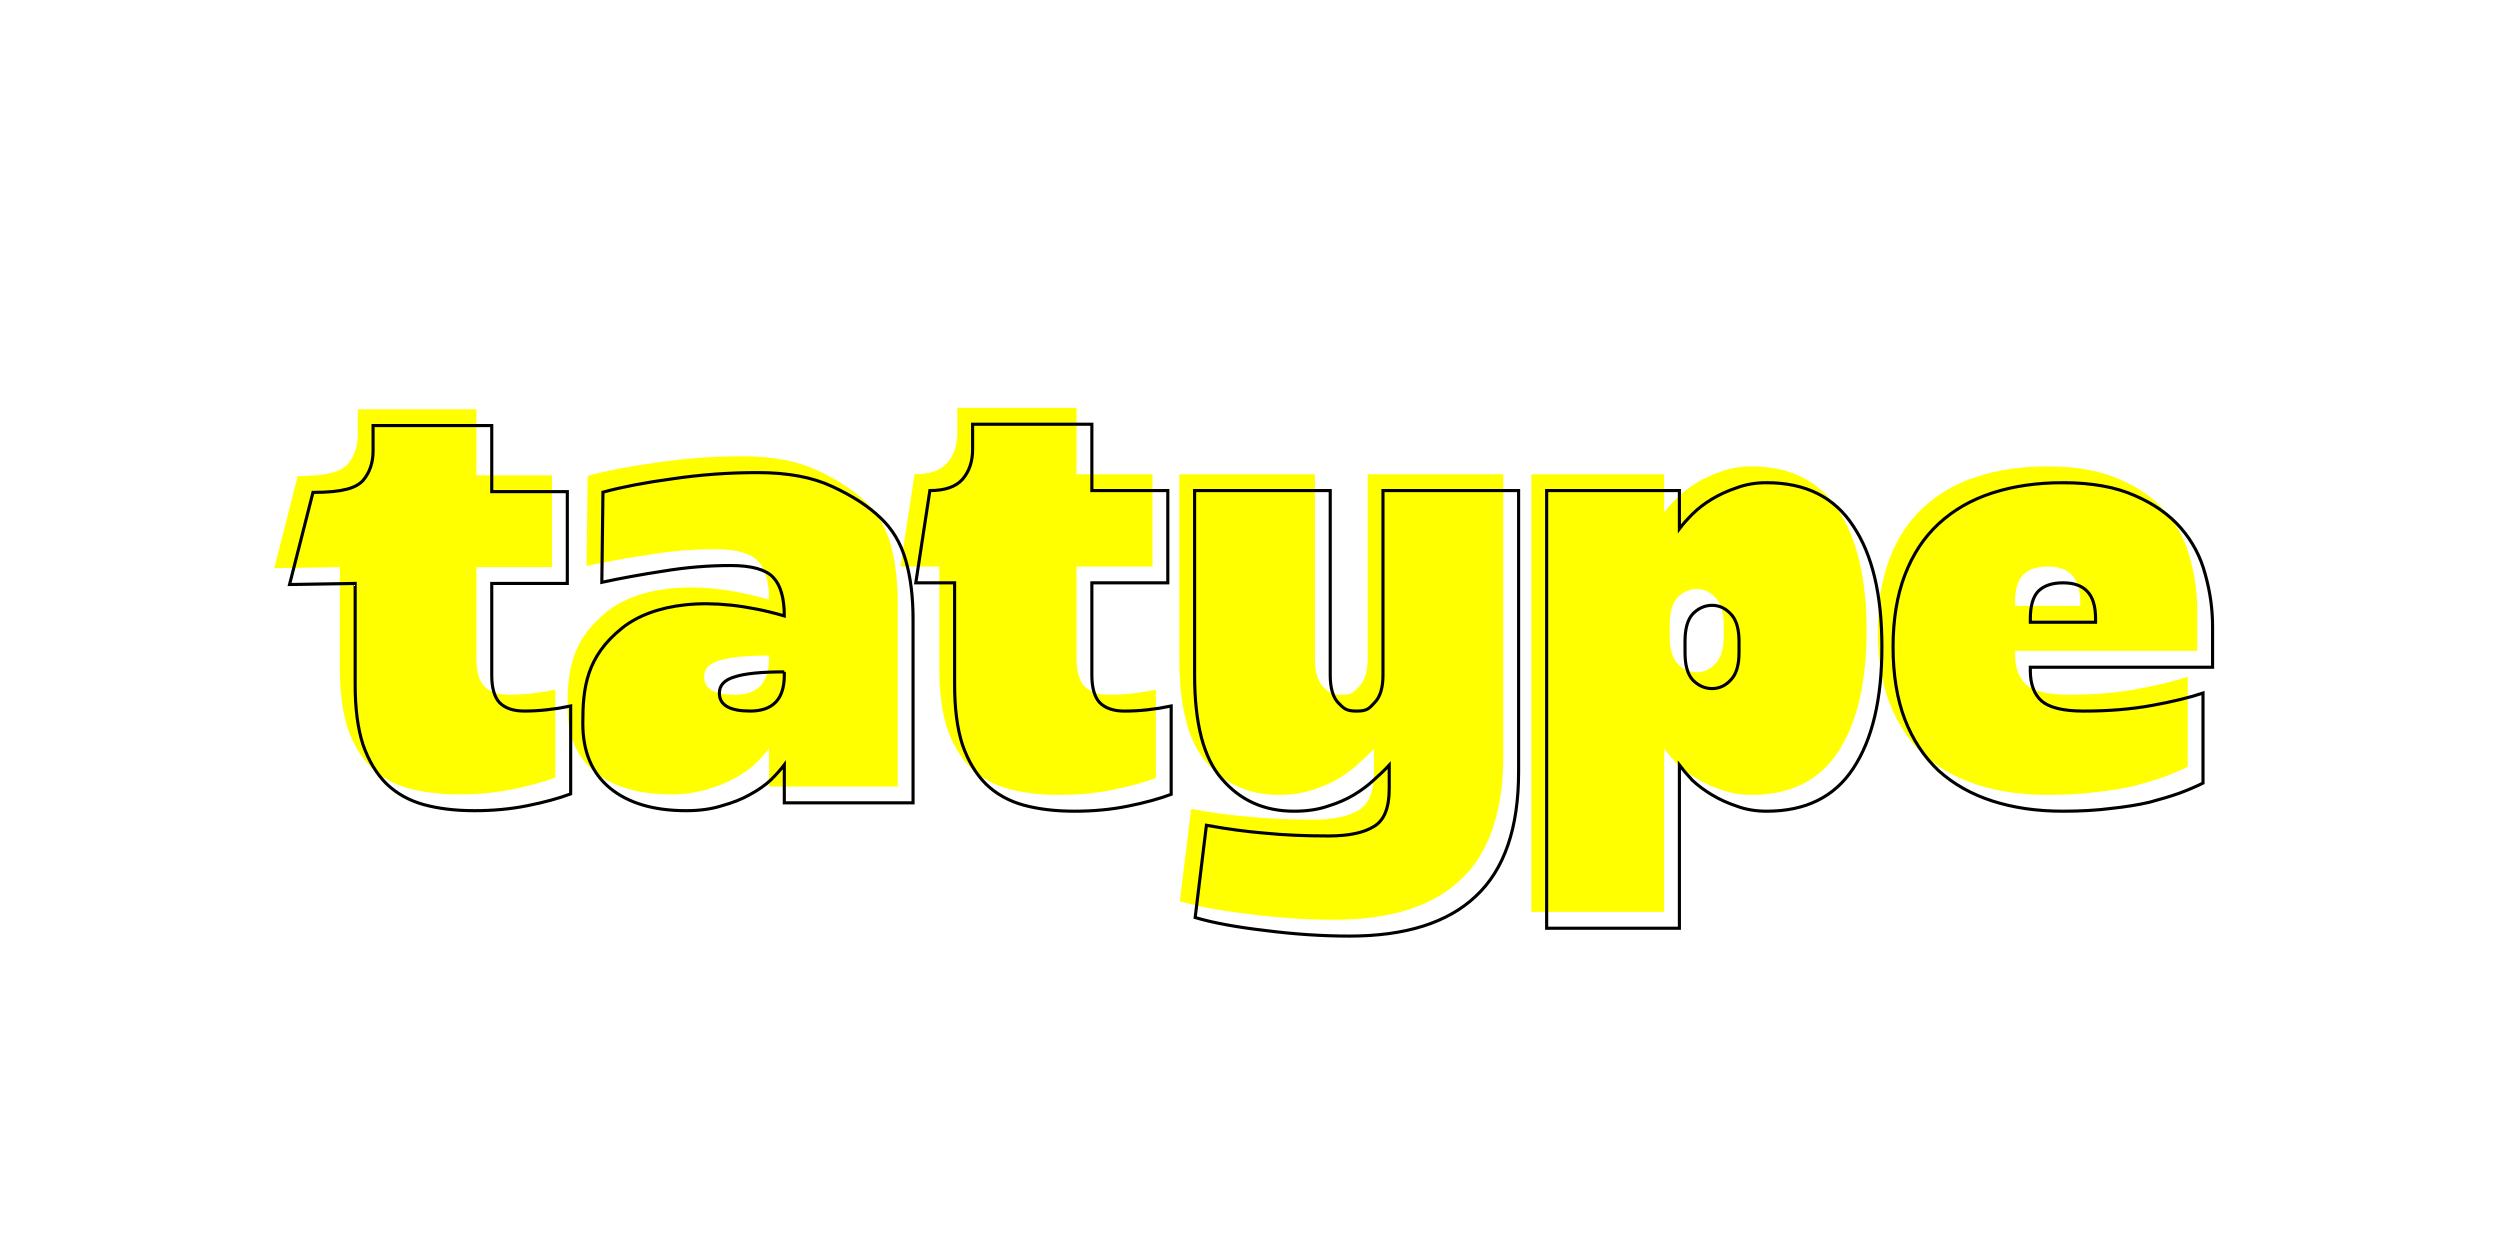
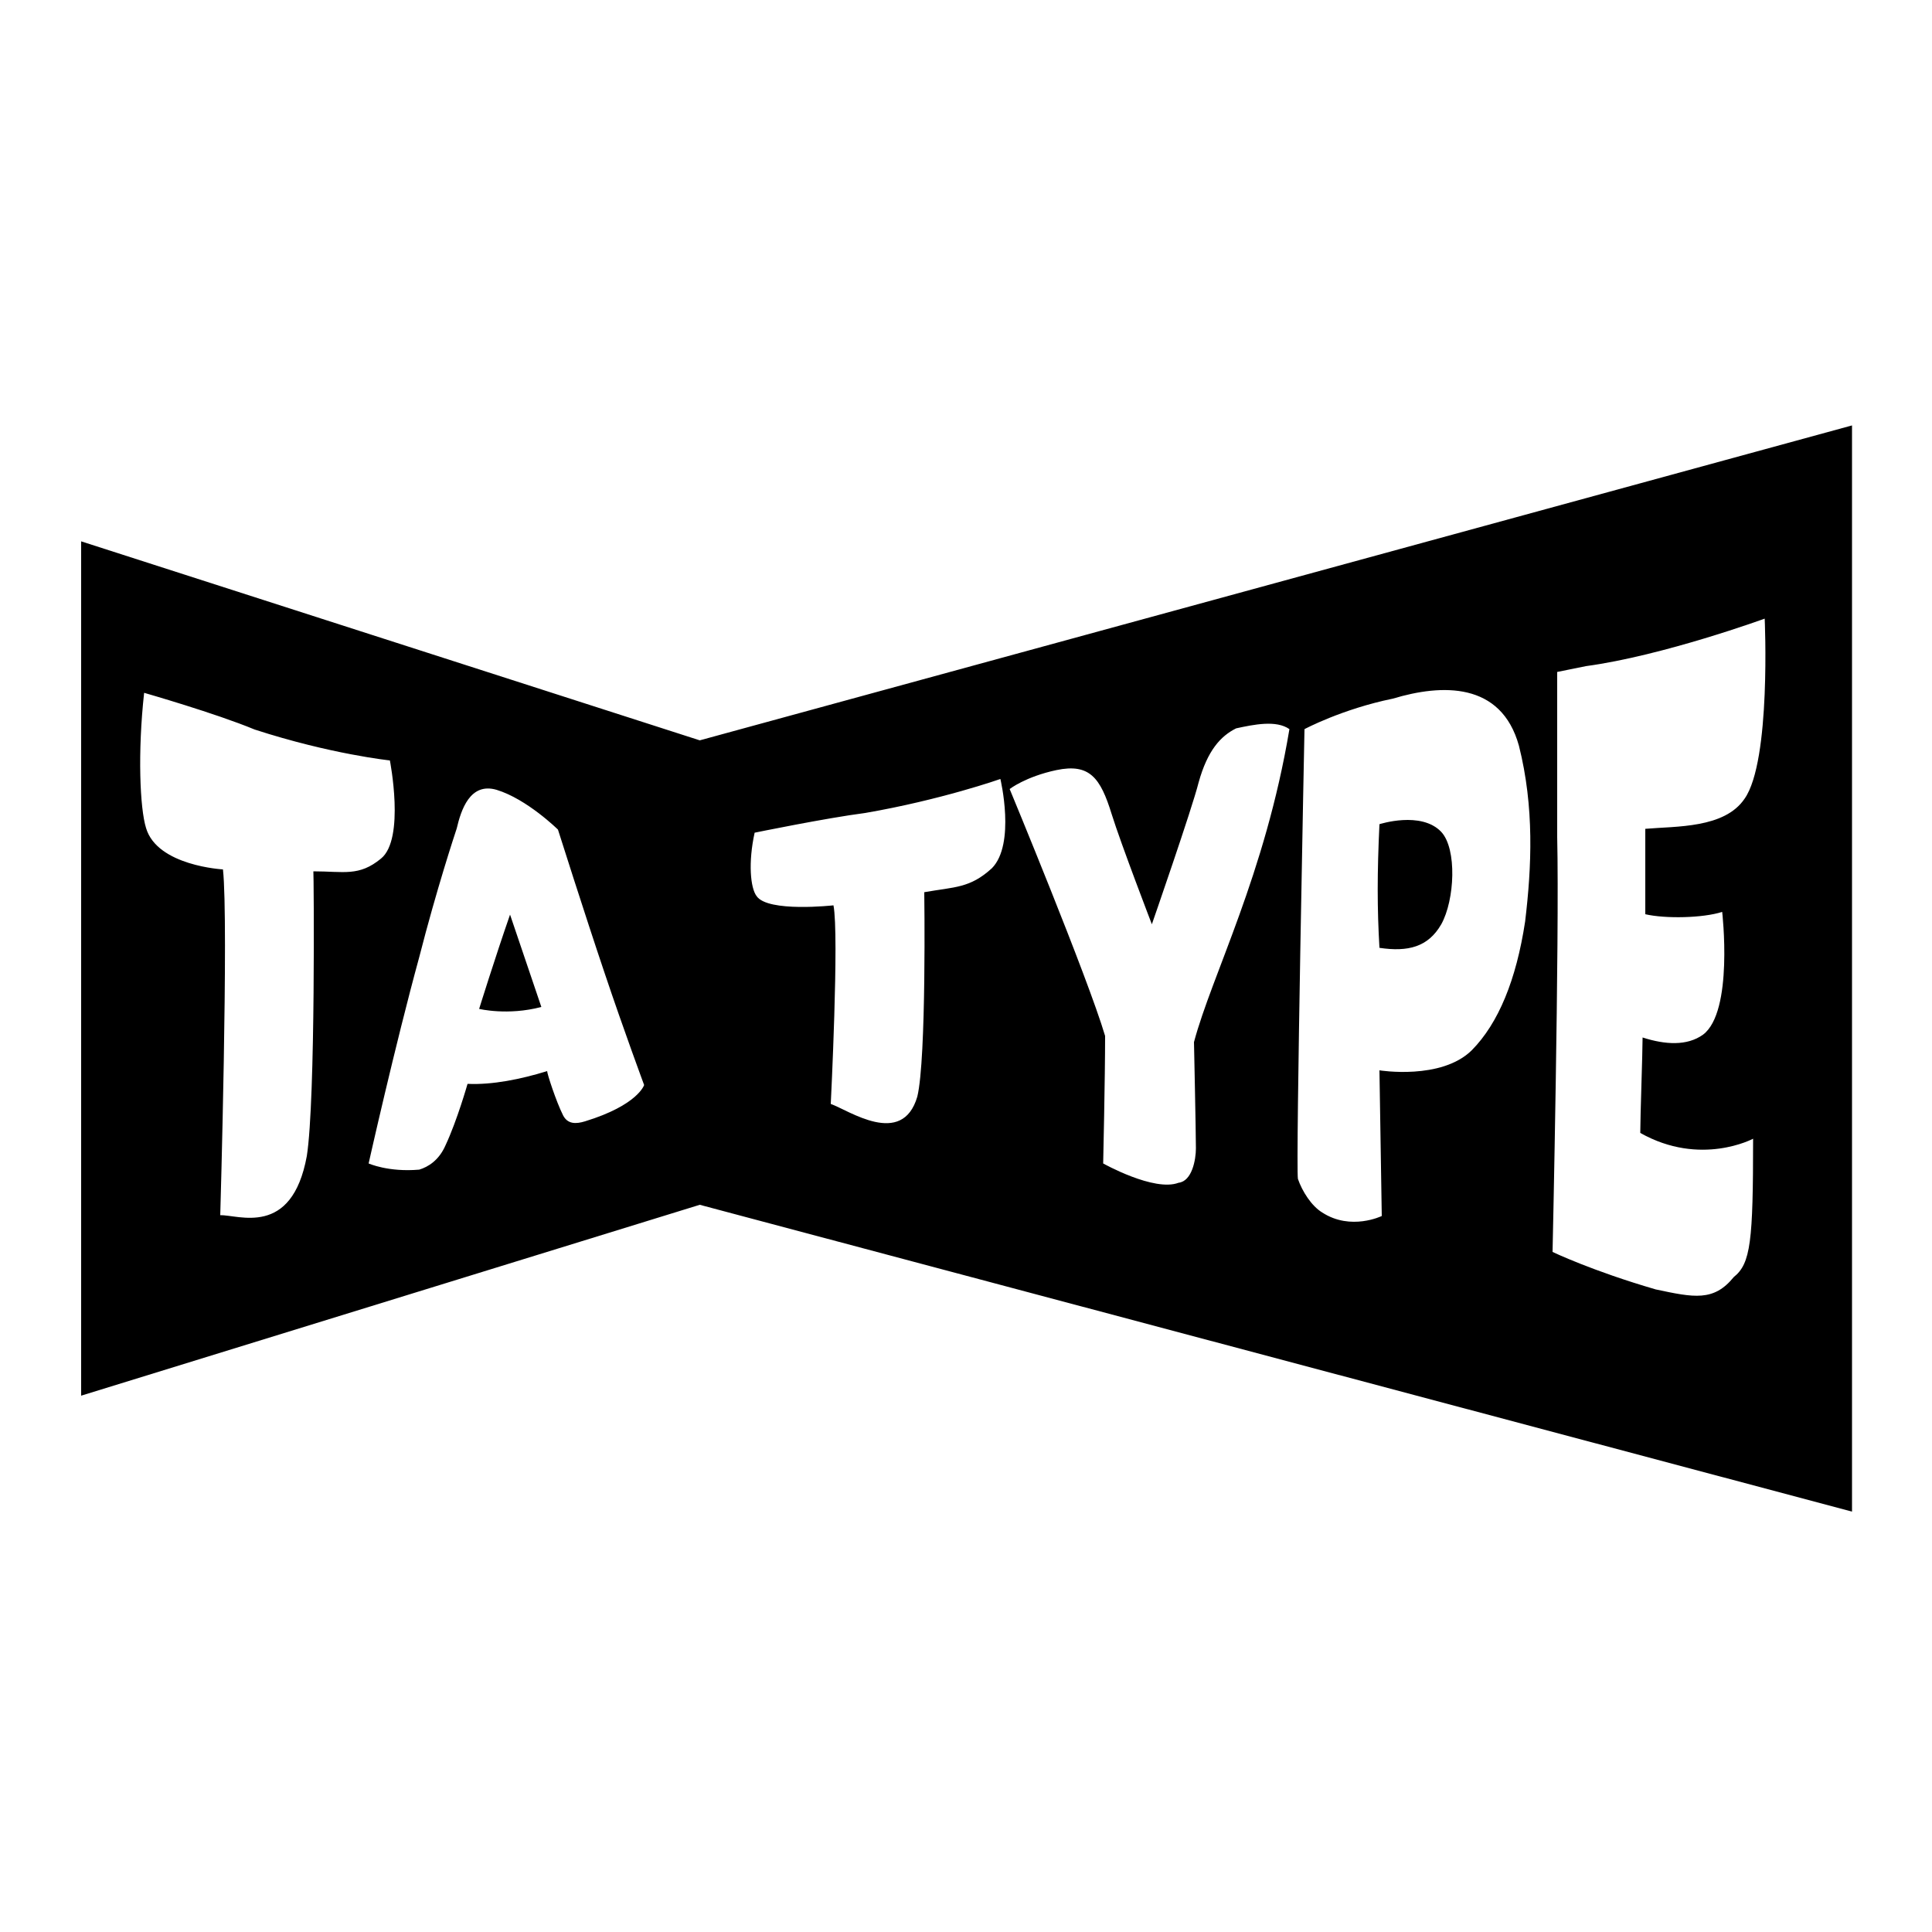
- <svg xmlns="http://www.w3.org/2000/svg" width="800" height="400" viewBox="0 0 800 400" id="svg4214" version="1.1">
-   <defs id="defs4216" />
-   <g id="layer1" transform="translate(0,-652.3622)">
-     <path style="font-style:normal;font-weight:normal;font-size:370.359px;line-height:125%;font-family:sans-serif;letter-spacing:0px;word-spacing:0px;fill:#ffff00;fill-opacity:1;stroke:none;stroke-width:1px;stroke-linecap:butt;stroke-linejoin:miter;stroke-opacity:1" d="m 114.49,783.326 0,8.06 c 0,3.821 -1.075,6.986 -3.225,9.493 -2.149,2.388 -6.345,3.827 -16.007,3.827 l -7.496,29.477 20.996,-0.345 0,32.421 c 0,7.643 0.835,14.031 2.507,19.166 1.791,5.135 4.299,9.314 7.523,12.538 3.224,3.105 7.166,5.314 11.823,6.627 4.777,1.314 10.209,1.97 16.299,1.97 6.09,0 11.763,-0.537 17.017,-1.611 5.374,-1.075 9.971,-2.329 13.792,-3.761 l 0,-28.122 c -5.135,1.075 -10.091,1.611 -14.867,1.611 -3.463,0 -6.091,-0.895 -7.882,-2.687 -1.672,-1.791 -2.507,-4.717 -2.507,-8.777 l 0,-29.375 24.181,0 0,-29.375 -24.181,0 0,-21.137 z m 123.172,15.047 c -9.314,0 -18.389,0.656 -27.225,1.97 -8.837,1.194 -16.3,2.627 -22.39,4.299 l -0.359,28.839 c 6.09,-1.314 12.658,-2.508 19.704,-3.583 7.165,-1.194 14.33,-1.791 21.495,-1.791 6.687,0 11.224,1.254 13.613,3.761 2.388,2.508 3.583,6.627 3.583,12.359 -24.54,-7.084 -42.42,-3.683 -51.896,3.892 -11.474,9.172 -12.587,19.155 -12.587,30.5 0,9.075 2.926,16.001 8.777,20.777 5.851,4.777 13.972,7.165 24.36,7.165 4.299,0 8.12,-0.537 11.464,-1.611 3.463,-0.955 6.448,-2.15 8.956,-3.583 2.627,-1.433 4.836,-2.985 6.627,-4.657 1.791,-1.791 3.224,-3.404 4.299,-4.836 l 0,12.181 41.197,0 0,-29.376 0,-29.375 c 0,-7.165 -0.776,-13.434 -2.328,-18.807 -1.552,-5.493 -4.239,-10.031 -8.06,-13.614 -3.821,-3.702 -8.956,-7.045 -15.405,-10.031 -6.329,-2.985 -14.27,-4.478 -23.823,-4.478 z m 8.419,63.767 0,1.074 c 0,7.643 -3.642,11.464 -10.926,11.464 -6.568,0 -9.852,-1.911 -9.852,-5.732 0,-2.508 1.612,-4.239 4.836,-5.194 3.224,-1.075 8.539,-1.611 15.942,-1.611 z" id="text4136-2" />
-     <path style="font-style:normal;font-weight:normal;font-size:180px;line-height:125%;font-family:sans-serif;letter-spacing:0px;word-spacing:0px;fill:#ffff00;fill-opacity:1;stroke:none;stroke-width:1px;stroke-linecap:butt;stroke-linejoin:miter;stroke-opacity:1" d="m 306.338,782.887 0,8.101 c 0,3.84 -1.078,7.019 -3.238,9.539 -2.16,2.4 -5.641,3.6 -10.441,3.6 l -4.5,29.52 12.42,0 0,32.58 c 0,7.68 0.841,14.102 2.521,19.262 1.8,5.16 4.319,9.36 7.559,12.6 3.24,3.12 7.201,5.34 11.881,6.66 4.8,1.32 10.259,1.978 16.379,1.978 6.12,0 11.822,-0.539 17.102,-1.619 5.4,-1.08 10.019,-2.339 13.859,-3.779 l 0,-28.262 c -5.16,1.08 -10.139,1.621 -14.939,1.621 -3.48,0 -6.12,-0.899 -7.92,-2.699 -1.68,-1.8 -2.521,-4.74 -2.521,-8.82 l 0,-29.521 24.301,0 0,-29.52 -24.301,0 0,-21.24 z m 254.074,18.721 c -3.48,0 -6.661,0.539 -9.541,1.619 -2.88,0.96 -5.52,2.162 -7.92,3.602 -2.4,1.44 -4.499,3.059 -6.299,4.859 -1.68,1.68 -3.061,3.24 -4.141,4.68 l 0,-12.24 -42.48,0 0,29.52 0,81 0,29.521 42.48,0 0,-29.521 0,-22.68 c 1.08,1.44 2.461,3.061 4.141,4.861 1.8,1.68 3.899,3.24 6.299,4.68 2.4,1.44 5.04,2.64 7.92,3.6 2.88,1.08 6.061,1.619 9.541,1.619 12.48,0 21.719,-4.56 27.719,-13.68 6.12,-9.24 9.18,-22.199 9.18,-38.879 0,-16.68 -3.06,-29.581 -9.18,-38.701 -6,-9.24 -15.239,-13.859 -27.719,-13.859 z m 94.834,0 c -8.28,0 -15.78,1.08 -22.5,3.24 -6.72,2.16 -12.479,5.46 -17.279,9.9 -4.68,4.32 -8.281,9.779 -10.801,16.379 -2.52,6.6 -3.779,14.281 -3.779,23.041 0,8.88 1.259,16.619 3.779,23.219 2.52,6.48 6.121,11.941 10.801,16.381 4.8,4.32 10.559,7.561 17.279,9.721 6.72,2.16 14.22,3.238 22.5,3.238 5.76,0 10.92,-0.298 15.48,-0.898 4.56,-0.48 8.64,-1.141 12.24,-1.98 3.6,-0.96 6.779,-1.921 9.539,-2.881 2.88,-1.08 5.401,-2.16 7.561,-3.24 l 0,-28.799 c -4.32,1.44 -9.781,2.759 -16.381,3.959 -6.6,1.2 -13.859,1.801 -21.779,1.801 -6.48,0 -10.98,-1.08 -13.5,-3.24 -2.4,-2.16 -3.6,-5.401 -3.6,-9.721 l 0,-1.08 58.32,0 0,-12.959 c -10e-6,-5.64 -0.78,-11.22 -2.34,-16.74 -1.44,-5.52 -4.02,-10.44 -7.74,-14.76 -3.72,-4.32 -8.64,-7.799 -14.76,-10.439 -6.12,-2.76 -13.801,-4.141 -23.041,-4.141 z m -277.869,2.519 0,29.52 0,29.521 c -10e-6,15.48 2.881,26.519 8.641,33.119 5.88,6.96 13.619,10.439 23.219,10.439 4.08,0 7.681,-0.539 10.801,-1.619 3.12,-0.96 5.879,-2.16 8.279,-3.6 2.4,-1.44 4.501,-3 6.301,-4.68 1.92,-1.68 3.599,-3.301 5.039,-4.861 l 0,7.561 c 0,6.12 -1.619,10.14 -4.859,12.06 -3.24,2.04 -8.1,3.059 -14.58,3.059 -7.56,0 -14.34,-0.298 -20.34,-0.898 -5.88,-0.48 -12.121,-1.321 -18.721,-2.522 l -3.6,29.521 c 5.64,1.68 13.08,3.059 22.32,4.139 9.36,1.2 18.36,1.801 27,1.801 18,0 31.5,-4.259 40.5,-12.779 9.12,-8.52 13.68,-21.781 13.68,-39.781 l 0,-90 -43.4,0 0,29.52 0,29.521 c 0,4.08 -0.899,7.02 -2.699,8.82 -1.68,1.8 -2.26,2.699 -5.74,2.699 -3.48,0 -4.12,-0.899 -5.92,-2.699 -1.68,-1.8 -2.52,-4.74 -2.52,-8.82 l 0,-59.041 z m 277.869,29.52 c 3.48,0 6.06,0.901 7.74,2.701 1.8,1.8 2.699,4.74 2.699,8.82 l 0,1.08 -20.879,0 0,-1.08 c 0,-4.08 0.84,-7.02 2.52,-8.82 1.8,-1.8 4.44,-2.701 7.92,-2.701 z m -112.295,7.201 c 2.28,0 4.259,0.899 5.939,2.699 1.8,1.8 2.701,4.74 2.701,8.82 l 0,3.6 c 0,4.08 -0.901,7.02 -2.701,8.82 -1.68,1.8 -3.659,2.701 -5.939,2.701 -2.28,0 -4.319,-0.901 -6.119,-2.701 -1.68,-1.8 -2.521,-4.74 -2.521,-8.82 l 0,-3.6 c 0,-4.08 0.841,-7.02 2.521,-8.82 1.8,-1.8 3.839,-2.699 6.119,-2.699 z" id="text4140-1" />
-     <path style="font-style:normal;font-weight:normal;font-size:370.359px;line-height:125%;font-family:sans-serif;letter-spacing:0px;word-spacing:0px;fill:none;fill-opacity:1;stroke:#000000;stroke-width:1px;stroke-linecap:butt;stroke-linejoin:miter;stroke-opacity:1" d="m 119.386,788.548 0,8.06 c 0,3.821 -1.075,6.986 -3.225,9.493 -2.149,2.388 -6.345,3.827 -16.007,3.827 l -7.496,29.477 20.996,-0.345 0,32.421 c 0,7.643 0.835,14.031 2.507,19.166 1.791,5.135 4.299,9.314 7.523,12.538 3.224,3.105 7.166,5.314 11.823,6.627 4.777,1.313 10.209,1.97 16.299,1.97 6.09,0 11.763,-0.537 17.017,-1.611 5.374,-1.075 9.971,-2.328 13.792,-3.761 l 0,-28.122 c -5.135,1.075 -10.091,1.611 -14.867,1.611 -3.463,0 -6.091,-0.895 -7.882,-2.686 -1.672,-1.791 -2.507,-4.717 -2.507,-8.777 l 0,-29.375 24.181,0 0,-29.375 -24.181,0 0,-21.137 z m 123.172,15.047 c -9.314,0 -18.389,0.656 -27.225,1.97 -8.837,1.194 -16.3,2.627 -22.39,4.299 l -0.359,28.839 c 6.09,-1.313 12.658,-2.508 19.704,-3.583 7.165,-1.194 14.33,-1.791 21.495,-1.791 6.687,0 11.224,1.254 13.613,3.761 2.388,2.508 3.583,6.627 3.583,12.359 -24.54,-7.084 -42.42,-3.684 -51.896,3.892 -11.474,9.172 -12.587,19.155 -12.587,30.499 0,9.075 2.926,16.001 8.777,20.778 5.851,4.777 13.972,7.165 24.36,7.165 4.299,0 8.12,-0.537 11.464,-1.611 3.463,-0.955 6.448,-2.15 8.956,-3.583 2.627,-1.433 4.836,-2.985 6.627,-4.657 1.791,-1.791 3.224,-3.403 4.299,-4.836 l 0,12.181 41.197,0 0,-29.376 0,-29.375 c 0,-7.165 -0.776,-13.434 -2.328,-18.807 -1.552,-5.493 -4.239,-10.031 -8.06,-13.614 -3.821,-3.702 -8.956,-7.045 -15.405,-10.031 -6.329,-2.985 -14.27,-4.477 -23.823,-4.477 z m 8.419,63.767 0,1.074 c 0,7.642 -3.642,11.464 -10.926,11.464 -6.568,0 -9.852,-1.911 -9.852,-5.732 0,-2.508 1.612,-4.239 4.836,-5.194 3.224,-1.075 8.539,-1.611 15.942,-1.611 z" id="text4136-2-2" />
-     <path style="font-style:normal;font-weight:normal;font-size:180px;line-height:125%;font-family:sans-serif;letter-spacing:0px;word-spacing:0px;fill:none;fill-opacity:1;stroke:#000000;stroke-width:1px;stroke-linecap:butt;stroke-linejoin:miter;stroke-opacity:1" d="m 311.234,788.108 0,8.102 c 0,3.84 -1.078,7.019 -3.238,9.539 -2.16,2.4 -5.641,3.6 -10.441,3.6 l -4.5,29.52 12.42,0 0,32.58 c 0,7.68 0.841,14.102 2.521,19.262 1.8,5.16 4.319,9.36 7.559,12.6 3.24,3.12 7.201,5.34 11.881,6.66 4.8,1.32 10.259,1.978 16.379,1.978 6.12,0 11.822,-0.539 17.102,-1.619 5.4,-1.08 10.019,-2.339 13.859,-3.779 l 0,-28.262 c -5.16,1.08 -10.139,1.621 -14.939,1.621 -3.48,0 -6.12,-0.899 -7.92,-2.699 -1.68,-1.8 -2.521,-4.74 -2.521,-8.82 l 0,-29.521 24.301,0 0,-29.52 -24.301,0 0,-21.24 z m 254.074,18.721 c -3.48,0 -6.661,0.539 -9.541,1.619 -2.88,0.96 -5.52,2.162 -7.92,3.602 -2.4,1.44 -4.499,3.059 -6.299,4.859 -1.68,1.68 -3.061,3.24 -4.141,4.68 l 0,-12.24 -42.48,0 0,29.52 0,81 0,29.521 42.48,0 0,-29.521 0,-22.68 c 1.08,1.44 2.461,3.061 4.141,4.861 1.8,1.68 3.899,3.24 6.299,4.68 2.4,1.44 5.04,2.64 7.92,3.6 2.88,1.08 6.061,1.619 9.541,1.619 12.48,0 21.719,-4.56 27.719,-13.68 6.12,-9.24 9.18,-22.199 9.18,-38.879 0,-16.68 -3.06,-29.581 -9.18,-38.701 -6,-9.24 -15.239,-13.859 -27.719,-13.859 z m 94.834,0 c -8.28,0 -15.78,1.08 -22.5,3.24 -6.72,2.16 -12.479,5.46 -17.279,9.9 -4.68,4.32 -8.281,9.779 -10.801,16.379 -2.52,6.6 -3.779,14.281 -3.779,23.041 0,8.88 1.259,16.619 3.779,23.219 2.52,6.48 6.121,11.941 10.801,16.381 4.8,4.32 10.559,7.561 17.279,9.721 6.72,2.16 14.22,3.238 22.5,3.238 5.76,0 10.92,-0.298 15.48,-0.898 4.56,-0.48 8.64,-1.141 12.24,-1.98 3.6,-0.96 6.779,-1.921 9.539,-2.881 2.88,-1.08 5.401,-2.16 7.561,-3.24 l 0,-28.799 c -4.32,1.44 -9.781,2.759 -16.381,3.959 -6.6,1.2 -13.859,1.801 -21.779,1.801 -6.48,0 -10.98,-1.08 -13.5,-3.24 -2.4,-2.16 -3.6,-5.401 -3.6,-9.721 l 0,-1.08 58.32,0 0,-12.959 c -10e-6,-5.64 -0.78,-11.22 -2.34,-16.74 -1.44,-5.52 -4.02,-10.44 -7.74,-14.76 -3.72,-4.32 -8.64,-7.799 -14.76,-10.439 -6.12,-2.76 -13.801,-4.141 -23.041,-4.141 z m -277.869,2.52 0,29.52 0,29.521 c -10e-6,15.48 2.881,26.519 8.641,33.119 5.88,6.96 13.619,10.44 23.219,10.44 4.08,0 7.681,-0.539 10.801,-1.619 3.12,-0.96 5.879,-2.16 8.279,-3.6 2.4,-1.44 4.501,-3 6.301,-4.68 1.92,-1.68 3.599,-3.301 5.039,-4.861 l 0,7.561 c 0,6.12 -1.619,10.14 -4.859,12.06 -3.24,2.04 -8.1,3.059 -14.58,3.059 -7.56,0 -14.34,-0.298 -20.34,-0.898 -5.88,-0.48 -12.121,-1.321 -18.721,-2.522 l -3.6,29.521 c 5.64,1.68 13.08,3.059 22.32,4.139 9.36,1.2 18.36,1.801 27,1.801 18,0 31.5,-4.259 40.5,-12.779 9.12,-8.52 13.68,-21.781 13.68,-39.781 l 0,-90 -43.4,0 0,29.52 0,29.521 c 0,4.08 -0.899,7.02 -2.699,8.82 -1.68,1.8 -2.26,2.699 -5.74,2.699 -3.48,0 -4.12,-0.899 -5.92,-2.699 -1.68,-1.8 -2.52,-4.74 -2.52,-8.82 l 0,-59.041 z m 277.869,29.52 c 3.48,0 6.06,0.901 7.74,2.701 1.8,1.8 2.699,4.74 2.699,8.82 l 0,1.08 -20.879,0 0,-1.08 c 0,-4.08 0.84,-7.02 2.52,-8.82 1.8,-1.8 4.44,-2.701 7.92,-2.701 z m -112.295,7.201 c 2.28,0 4.259,0.899 5.939,2.699 1.8,1.8 2.701,4.74 2.701,8.82 l 0,3.6 c 0,4.08 -0.901,7.02 -2.701,8.82 -1.68,1.8 -3.659,2.701 -5.939,2.701 -2.28,0 -4.319,-0.901 -6.119,-2.701 -1.68,-1.8 -2.521,-4.74 -2.521,-8.82 l 0,-3.6 c 0,-4.08 0.841,-7.02 2.521,-8.82 1.8,-1.8 3.839,-2.699 6.119,-2.699 z" id="text4140-1-2" />
+ <svg xmlns="http://www.w3.org/2000/svg" version="1.1" id="Layer_1" x="0px" y="0px" viewBox="0 0 500 500" style="enable-background:new 0 0 500 500;" xml:space="preserve">
+   <style type="text/css">
+ 	.st0{fill:#F9F90B;}
+ </style>
+   <g>
+     <path d="M181.1,191.6L21,140.1v221.1l160.1-49.4l298.2,79.4V110.1L181.1,191.6z M79.4,299.2c-3.9,21.2-17.8,15.1-22.4,15.3   c0,0,2.2-76.1,0.7-89.5c0,0-17-0.9-19.9-10.7c-1.6-5.1-2.2-19.6-0.5-35c0,0,18.5,5.3,28.6,9.5c19.7,6.4,35,8,35,8s4,20.3-2.3,25.4   c-5.7,4.7-9.6,3.3-17.5,3.3C81.2,225.7,81.7,284.6,79.4,299.2z M151.4,290.2c-2.3,0.7-4.5,0.8-5.7-1.6c-1.8-3.6-4.1-10.7-4.1-11.4   c-6.8,2.1-14.2,3.6-20.6,3.3c0,0-2.7,9.5-5.7,15.9c-1.7,3.9-4.5,5.6-6.8,6.3c-8,0.7-13.1-1.6-13.1-1.6s6.8-30.4,13.1-53.4   c4.5-17.6,9.2-31.8,9.7-33.3c1.1-4.7,3.4-12,10.3-10c7.9,2.4,15.9,10.3,15.9,10.3s6.9,21.8,12.1,37.2c5,14.9,10.2,28.9,10.2,28.9   S165.1,286,151.4,290.2z M256.7,224.7c-5.7,5.2-9.6,4.8-17.5,6.2c0,0,0.6,43-1.8,52.9c-3.9,13.3-17.8,3.5-22.4,1.9   c0,0,2.2-43.8,0.7-51.4c0,0-17,1.9-19.9-2.4c-1.6-2.1-2.2-8.7-0.5-16.4c0,0,18.5-3.8,28.6-5.1c19.7-3.4,35-8.8,35-8.8   S262.9,218.4,256.7,224.7z M309.5,297.2c0,2.9-1,8.5-4.5,8.9c-6.3,2.4-19.5-5-19.5-5s0.5-22.1,0.5-33   c-4.5-15.2-24.7-63.9-24.7-63.9s4.1-3.2,12.1-4.9c8.6-1.8,11.4,2,14.3,11.4c2.4,7.7,10.4,28.5,10.4,28.5s10.4-29.9,12.1-36.7   c2.3-8.3,5.7-12,9.7-14c4.6-1,10.4-2.2,13.8,0.2c-6.3,37.7-20.1,63.7-24.7,81C309,269.6,309.5,293.1,309.5,297.2z M394.7,238.5   c-2.3,15.1-6.9,26.3-13.8,33.3C373,279.6,357,277,357,277l0.6,37.7c0,0-8,3.9-15.4-0.9c-2.8-1.7-5.2-5.5-6.3-8.7   c-0.6-3.4,1.7-116.4,1.7-116.4s9.7-5.2,22.9-7.9c12.6-3.8,28-4.4,32.6,12.2C397.1,208.9,396.4,224.3,394.7,238.5z M445.7,236   c0,0,3,25.9-5,31.8c-4.1,2.9-9.7,2.6-15.6,0.7c0,3.9-0.6,20.4-0.6,24.7c15.6,8.8,29.2,1.5,29.2,1.5c0,26.5-0.6,32.3-5,35.8   c-5.2,6.4-10.3,5.3-20.2,3.2c-16.5-4.8-26.7-9.7-26.7-9.7s1.8-81.2,1.2-107.4c0-25.9,0-42.7,0-42.7l7.4-1.5   c20-2.7,46.3-12.3,46.3-12.3s1.7,36.8-5.2,46.6c-5.2,7.7-17.7,7.1-25.7,7.8c0,0,0,6.8,0,22.1C431,237.8,440.7,237.6,445.7,236z" />
+     <path d="M124,261.1c0,0,7.4,1.8,16.1-0.5l-8.1-23.9C128.1,247.9,124,261.1,124,261.1z" />
+     <path d="M357,213.3c-0.6,12.6-0.6,21.8,0,32c7.4,1.1,12.6-0.2,16-6.1c3.5-6.3,4.1-19.5,0-23.9C367.8,209.8,357,213.3,357,213.3z" />
  </g>
</svg>
